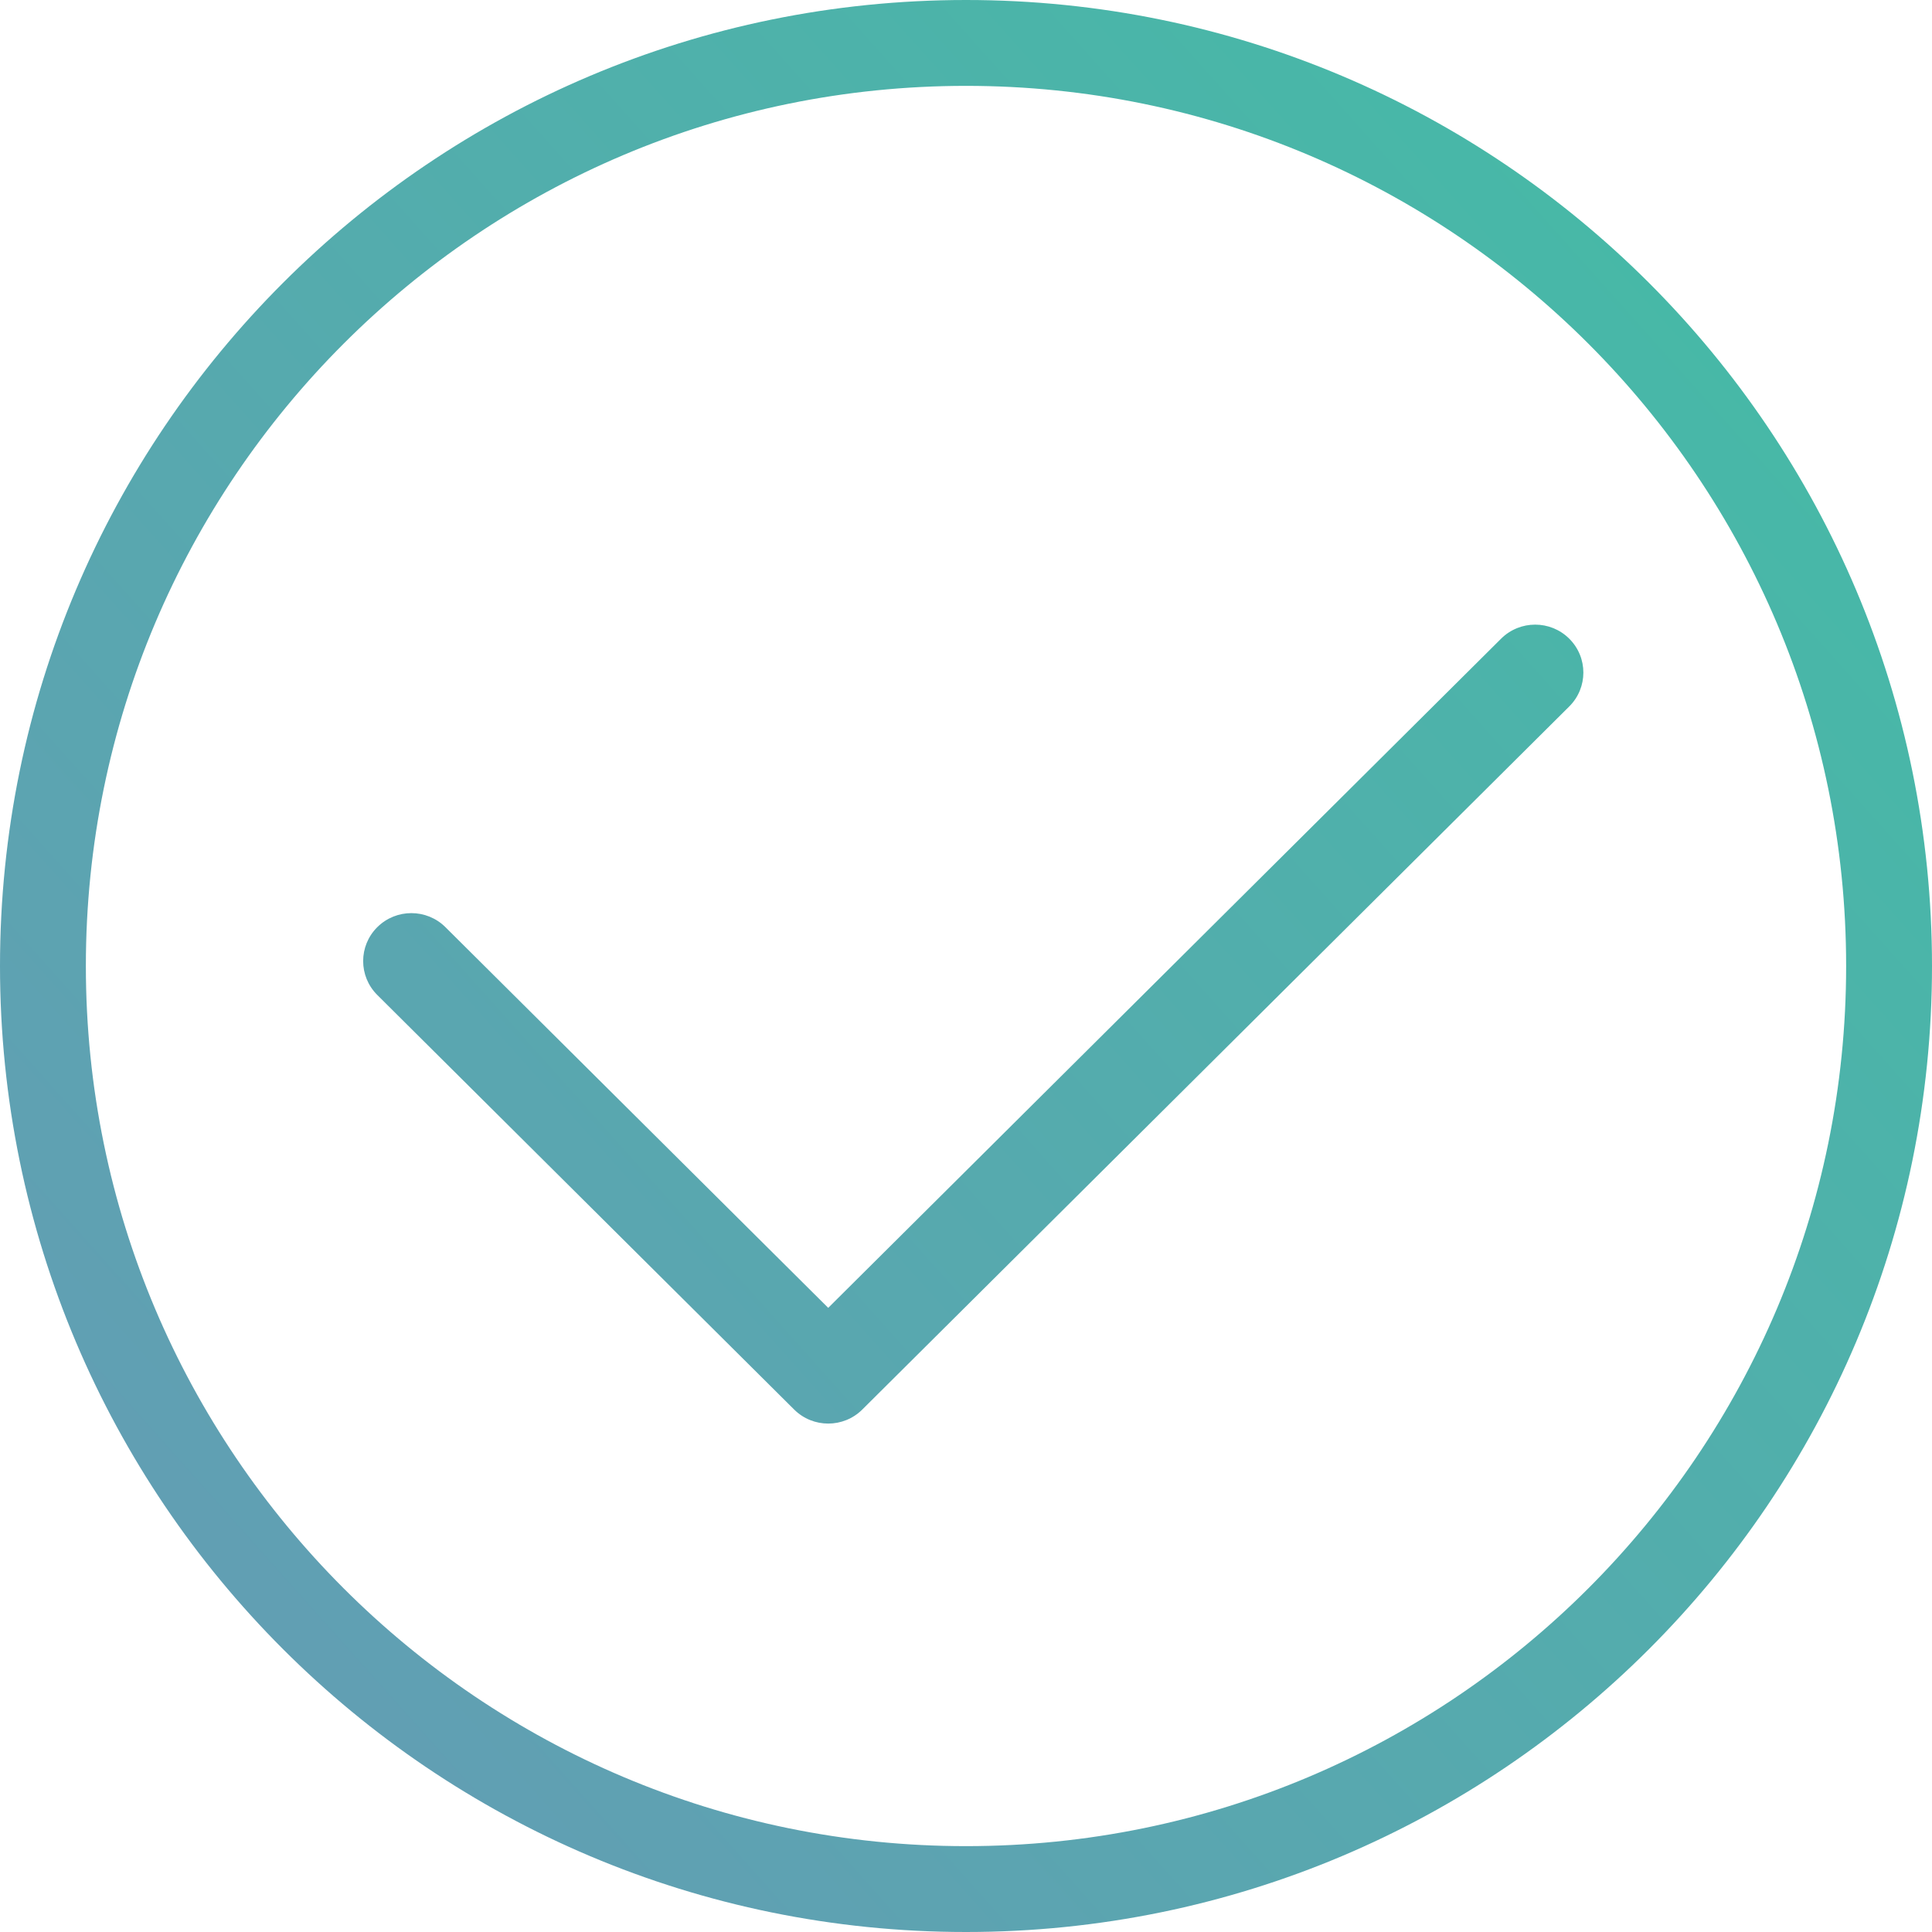
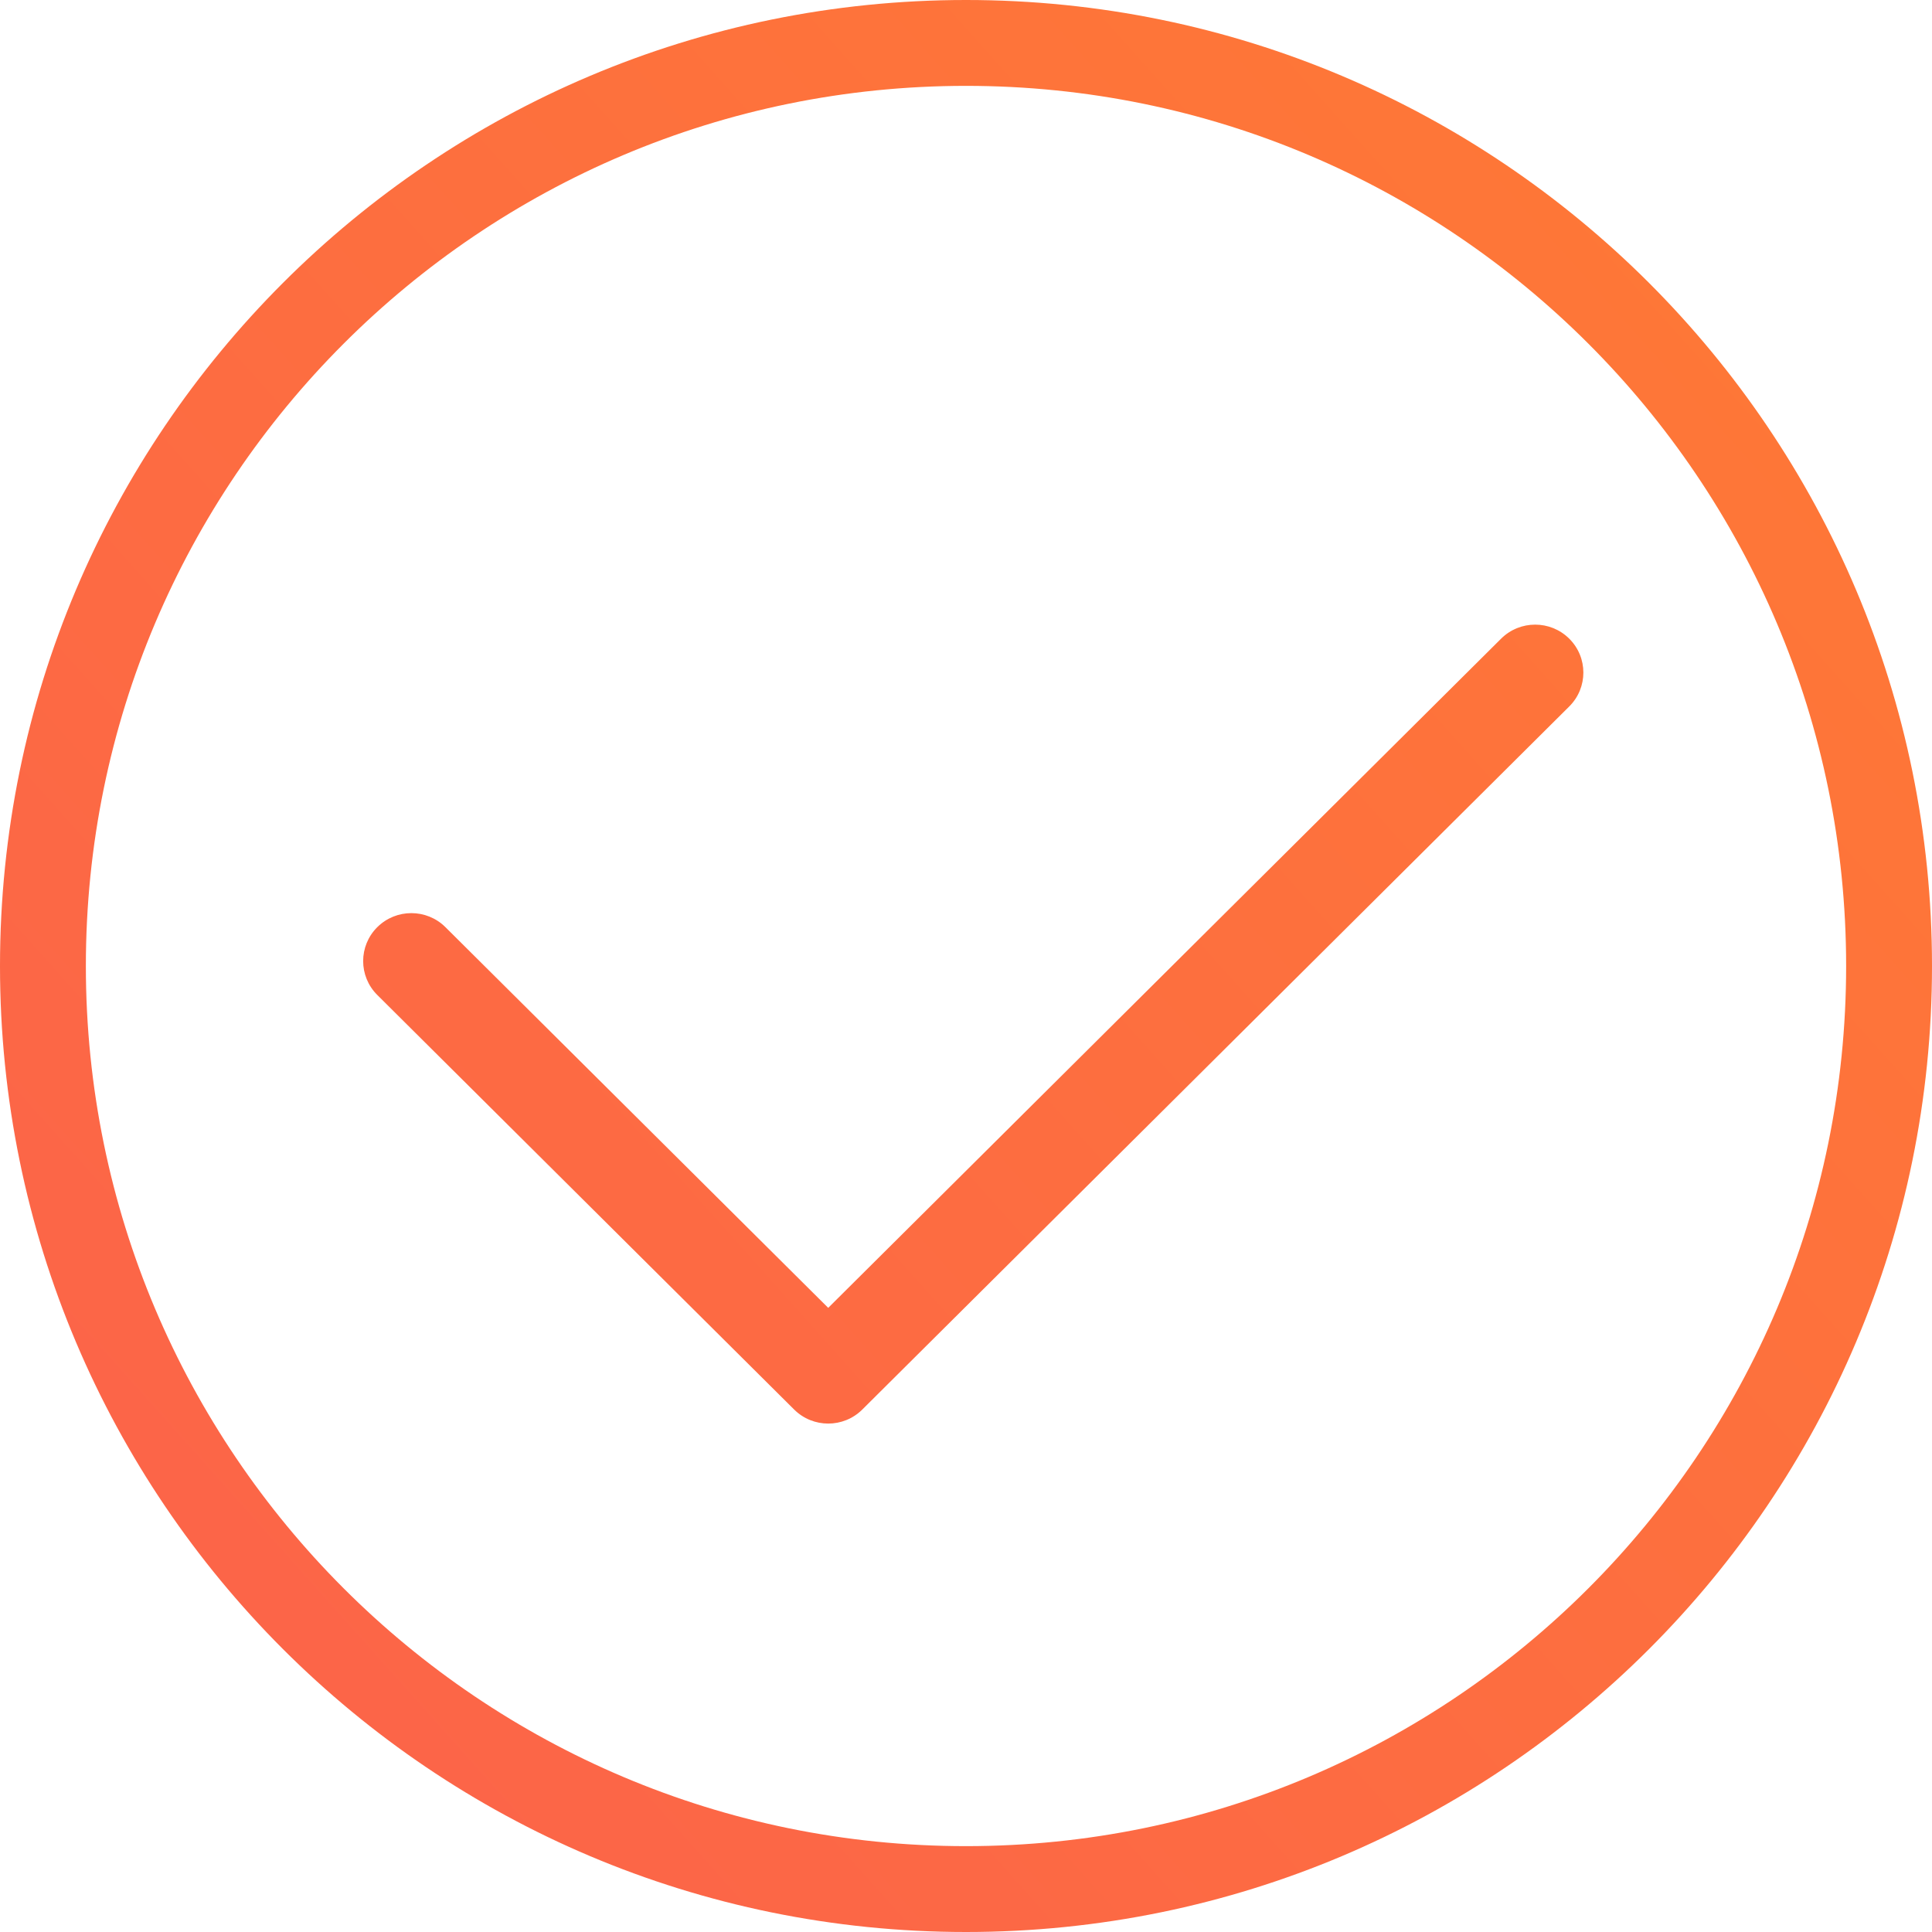
<svg xmlns="http://www.w3.org/2000/svg" width="133px" height="133px" viewBox="0 0 133 133" version="1.1">
  <defs>
    <linearGradient x1="100%" y1="-21.888%" x2="0%" y2="67.526%" id="linearGradient-1">
-       <stop stop-color="#3EC1A3" offset="0%" />
-       <stop stop-color="#619FB3" offset="100%" />
+       <stop stop-color="#ff7d31" offset="0%" />
+       <stop stop-color="#FC6548" offset="100%" />
    </linearGradient>
  </defs>
  <g id="Page-1" stroke="none" stroke-width="1" fill="none" fill-rule="evenodd">
    <g id="NoBrand_flow_1_07" transform="translate(-654, -392)" fill="url(#linearGradient-1)" fill-rule="nonzero">
      <path d="M720.5,525 C683.773,525 654,495.227 654,458.5 C654,421.773 683.773,392 720.5,392 C757.227,392 787,421.773 787,458.5 C787,495.227 757.227,525 720.5,525 Z M720.5,519.089 C753.962,519.089 781.089,491.962 781.089,458.5 C781.089,425.038 753.962,397.911 720.5,397.911 C687.038,397.911 659.911,425.038 659.911,458.5 C659.911,491.962 687.038,519.089 720.5,519.089 Z M757.336,435.967 C758.631,434.678 760.732,434.678 762.028,435.967 C763.324,437.255 763.324,439.345 762.028,440.633 L713.361,489.033 C712.066,490.322 709.965,490.322 708.669,489.033 L679.972,460.494 C678.676,459.205 678.676,457.116 679.972,455.827 C681.268,454.538 683.369,454.538 684.664,455.827 L711.015,482.033 L757.336,435.967 Z" id="Combined-Shape" />
    </g>
  </g>
</svg>
